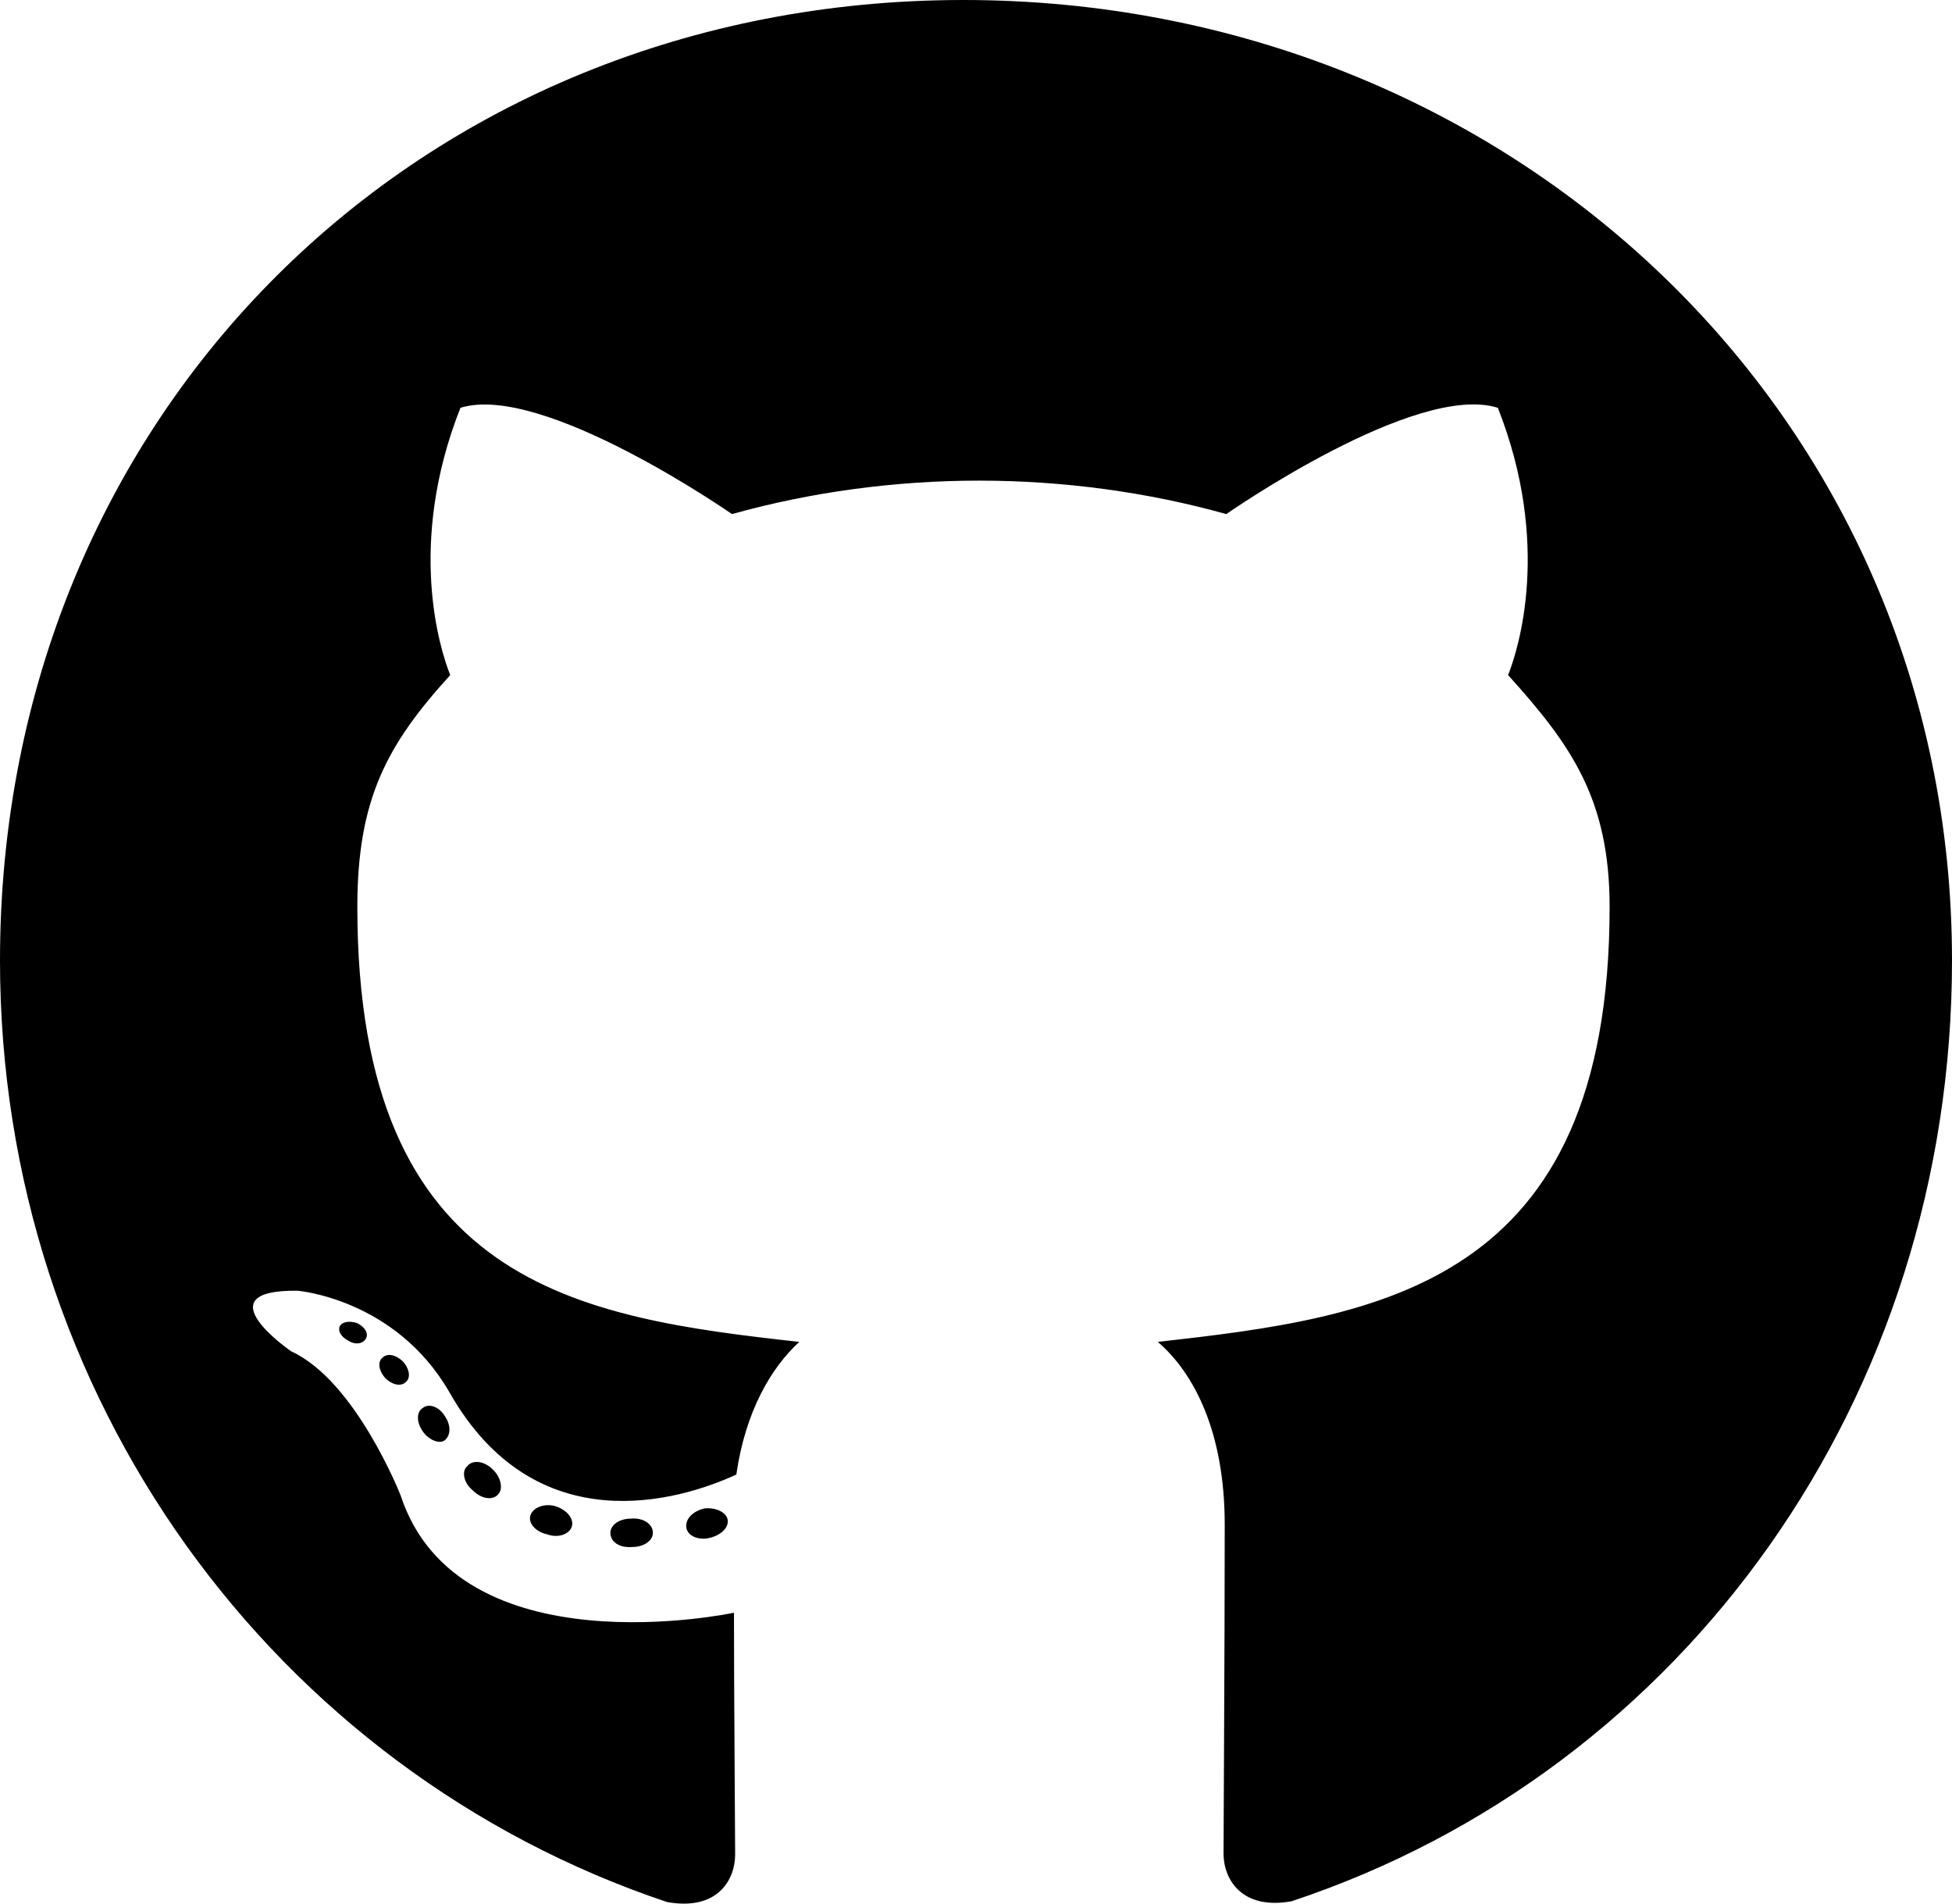
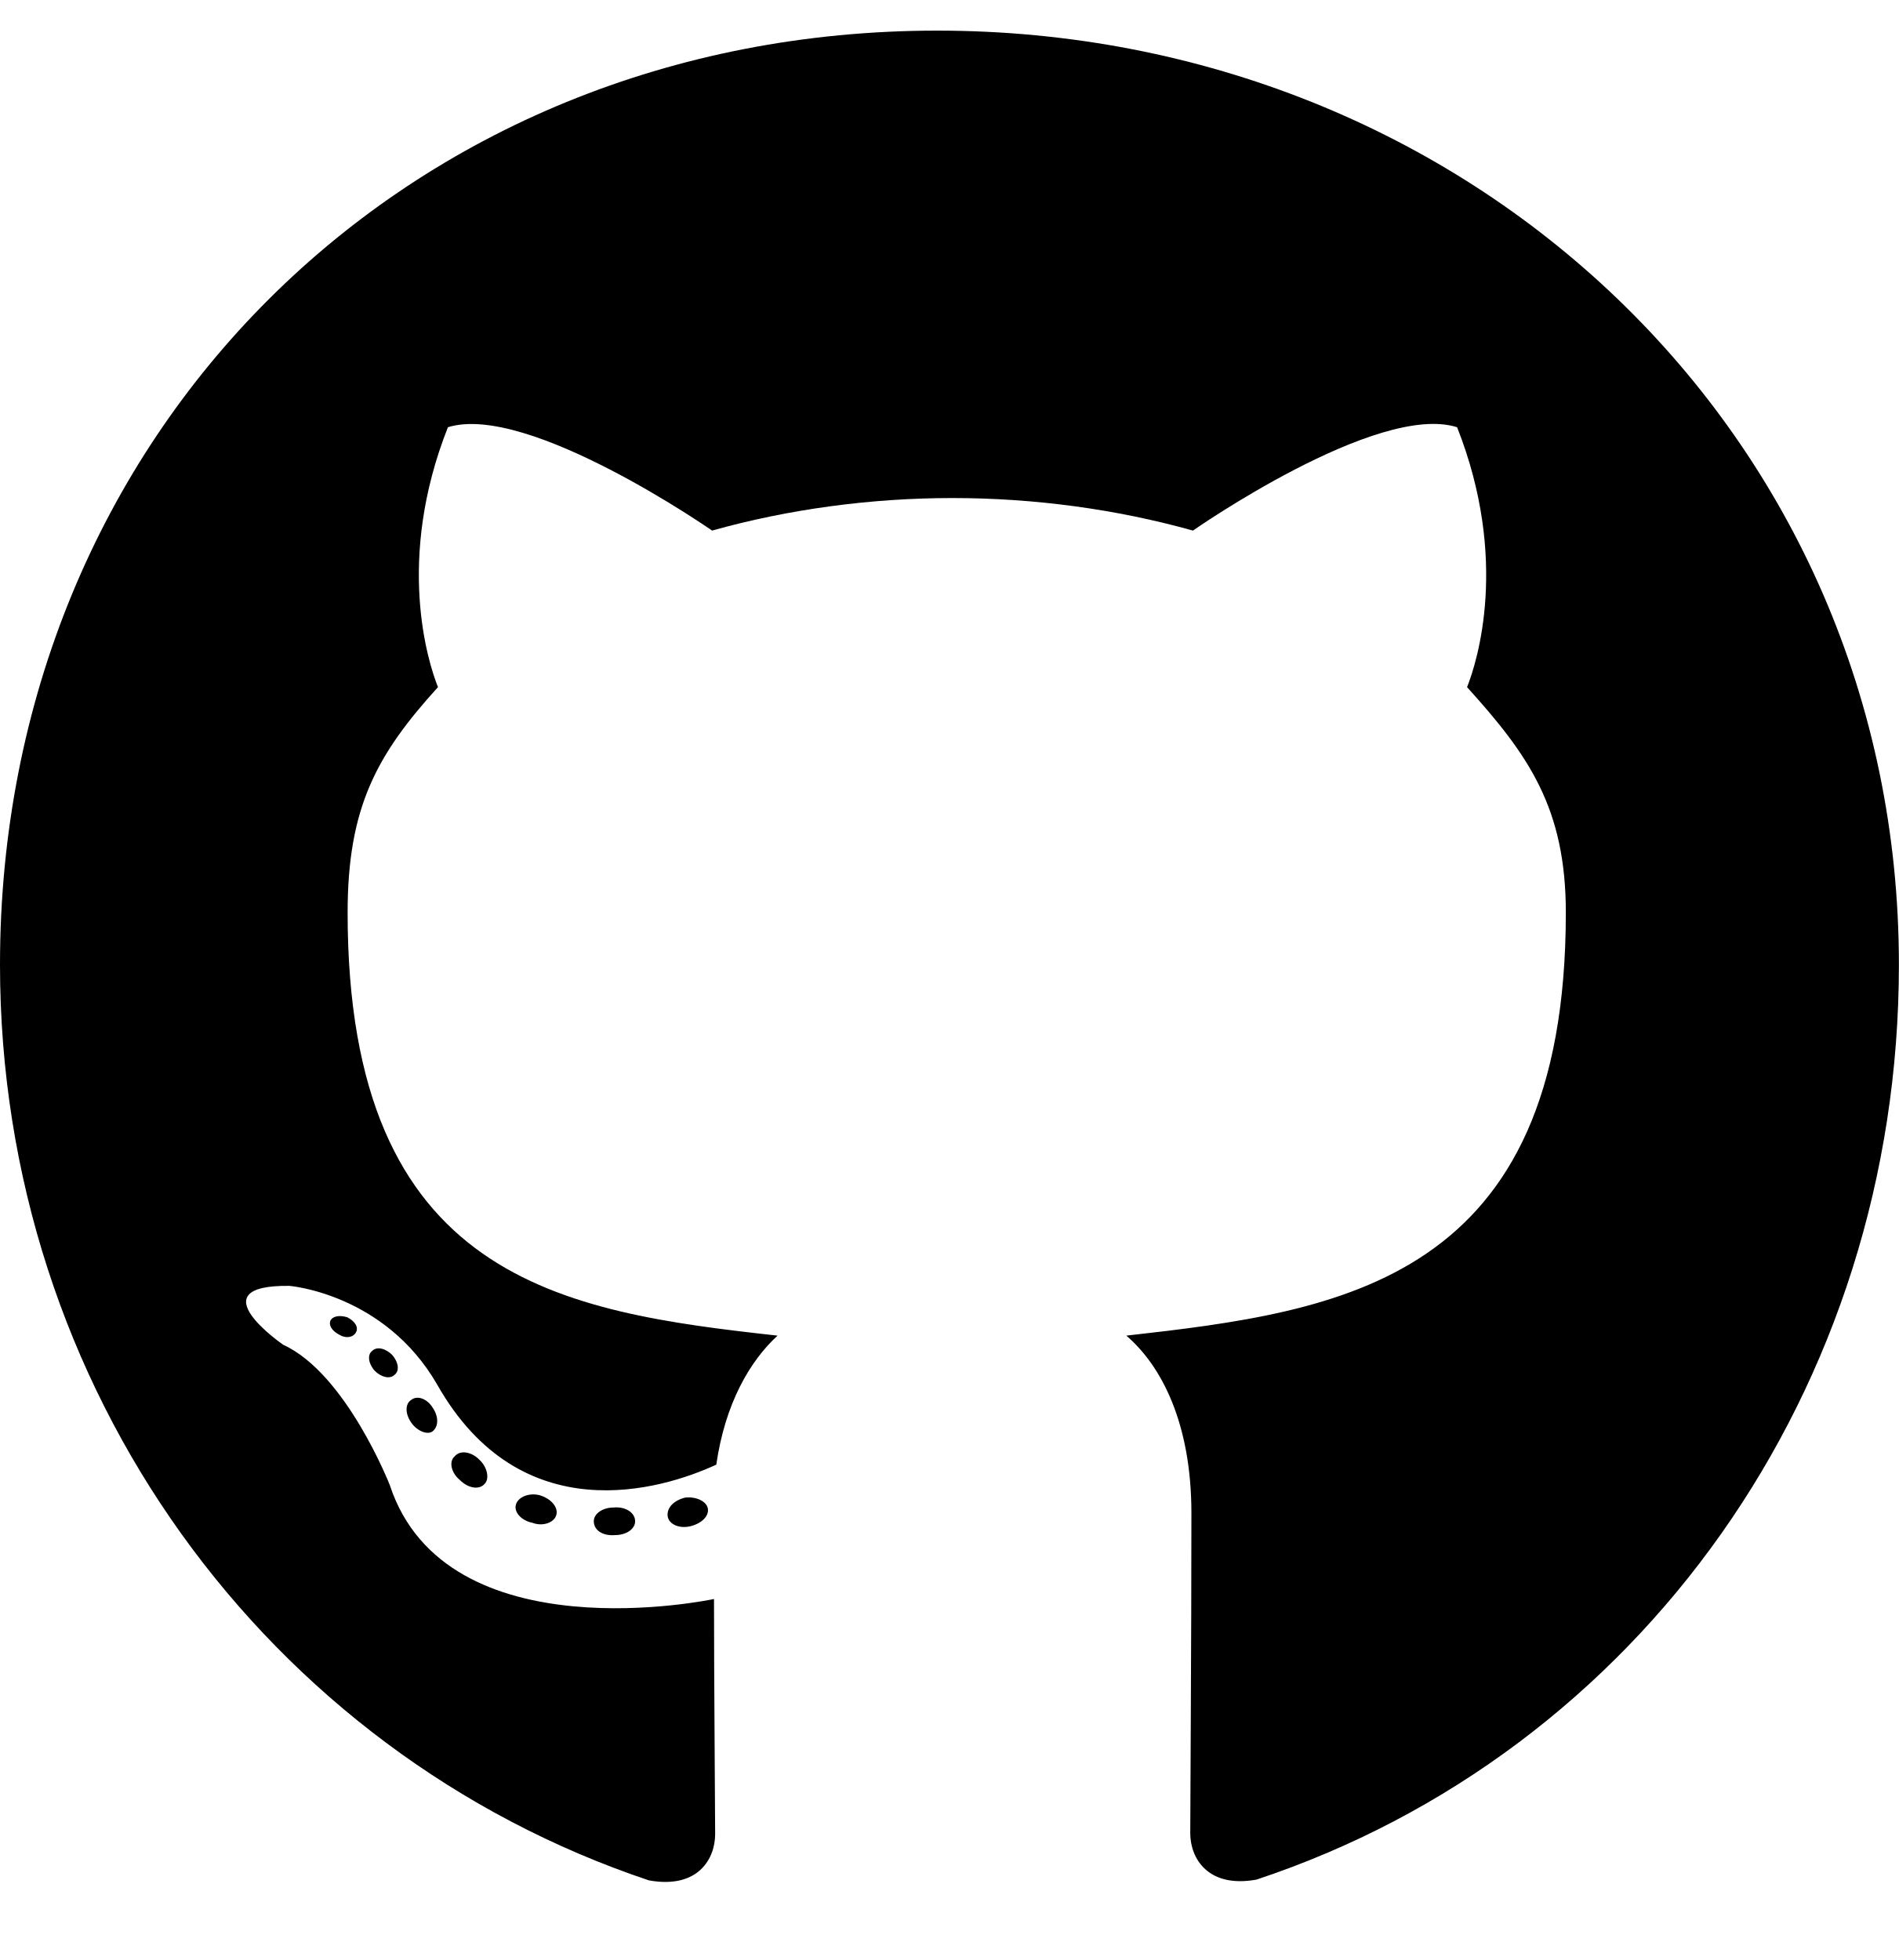
- <svg xmlns="http://www.w3.org/2000/svg" viewBox="-1.52587890625e-05 -440.0 496 483.607">
-   <path d="M165.9 -50.6C165.9 -48.6 163.6 -47.0 160.7 -47.0C157.4 -46.7 155.1 -48.3 155.1 -50.6C155.1 -52.6 157.4 -54.2 160.3 -54.2C163.3 -54.5 165.9 -52.9 165.9 -50.6ZM134.8 -55.1C134.1 -53.1 136.1 -50.8 139.1 -50.2C141.7 -49.2 144.7 -50.2 145.3 -52.2C145.9 -54.2 144 -56.5 141 -57.4C138.4 -58.1 135.5 -57.1 134.8 -55.1ZM134.8 -55.1ZM179 -56.8C176.1 -56.1 174.1 -54.2 174.4 -51.9C174.7 -49.9 177.3 -48.6 180.3 -49.3C183.2 -50 185.2 -51.9 184.9 -53.9C184.6 -55.8 181.9 -57.1 179 -56.8ZM244.8 -440.0C106.1 -440.0 -1.52587890625e-05 -334.7 -1.52587890625e-05 -196.0C-1.52587890625e-05 -85.1 69.8 9.8 169.5 43.2C182.3 45.5 186.8 37.6 186.8 31.1C186.8 24.9 186.5 -9.3 186.5 -30.3C186.5 -30.3 116.5 -15.3 101.8 -60.1C101.8 -60.1 90.4 -89.2 74 -96.7C74 -96.7 51.1 -112.4 75.6 -112.1C75.6 -112.1 100.5 -110.1 114.2 -86.3C136.1 -47.7 172.8 -58.8 187.1 -65.4C189.4 -81.4 195.9 -92.5 203.1 -99.1C147.2 -105.3 90.8 -113.4 90.8 -209.6C90.8 -237.1 98.4 -250.9 114.4 -268.5C111.8 -275.0 103.3 -301.8 117 -336.4C137.9 -342.9 186 -309.4 186 -309.4C206 -315.0 227.5 -317.9 248.8 -317.9C270.1 -317.9 291.6 -315.0 311.6 -309.4C311.6 -309.4 359.7 -343.0 380.6 -336.4C394.3 -301.7 385.8 -275.0 383.2 -268.5C399.2 -250.8 409 -237.0 409 -209.6C409 -113.1 350.1 -105.4 294.2 -99.1C303.4 -91.2 311.2 -76.2 311.2 -52.7C311.2 -19.0 310.9 22.7 310.9 30.9C310.9 37.4 315.5 45.3 328.2 43.0C428.2 9.8 496 -85.1 496 -196.0C496 -334.7 383.5 -440.0 244.8 -440.0ZM97.2 -95.1C95.9 -94.1 96.2 -91.8 97.9 -89.9C99.5 -88.3 101.8 -87.6 103.1 -88.9C104.4 -89.9 104.1 -92.2 102.4 -94.1C100.8 -95.7 98.5 -96.4 97.2 -95.1ZM86.4 -103.2C85.7 -101.9 86.7 -100.3 88.7 -99.3C90.3 -98.3 92.3 -98.6 93 -100C93.7 -101.3 92.7 -102.9 90.7 -103.9C88.7 -104.5 87.1 -104.2 86.4 -103.2ZM118.8 -67.6C117.2 -66.3 117.8 -63.3 120.1 -61.4C122.4 -59.1 125.3 -58.8 126.6 -60.4C127.9 -61.7 127.3 -64.7 125.3 -66.6C123.1 -68.9 120.1 -69.2 118.8 -67.6ZM107.4 -82.3C105.8 -81.3 105.8 -78.7 107.4 -76.4C109 -74.1 111.7 -73.1 113 -74.1C114.6 -75.4 114.6 -78 113 -80.3C111.6 -82.6 109 -83.6 107.4 -82.3ZM107.4 -82.3Z" />
+ <svg xmlns="http://www.w3.org/2000/svg" viewBox="0 0 496 512">
+   <path d="M165.9 397.4c0 2-2.3 3.6-5.2 3.6-3.3.3-5.6-1.3-5.6-3.6 0-2 2.3-3.6 5.2-3.6 3-.3 5.6 1.3 5.6 3.6zm-31.1-4.5c-.7 2 1.3 4.3 4.3 4.9 2.6 1 5.6 0 6.2-2s-1.3-4.3-4.3-5.2c-2.6-.7-5.5.3-6.2 2.3zm44.2-1.7c-2.9.7-4.9 2.6-4.6 4.9.3 2 2.9 3.3 5.9 2.6 2.9-.7 4.9-2.6 4.6-4.6-.3-1.9-3-3.2-5.9-2.9zM244.8 8C106.1 8 0 113.3 0 252c0 110.9 69.8 205.8 169.5 239.2 12.8 2.3 17.3-5.6 17.3-12.1 0-6.2-.3-40.4-.3-61.4 0 0-70 15-84.7-29.8 0 0-11.4-29.1-27.8-36.6 0 0-22.9-15.7 1.6-15.4 0 0 24.9 2 38.6 25.8 21.9 38.6 58.6 27.5 72.9 20.9 2.3-16 8.8-27.1 16-33.7-55.9-6.2-112.3-14.3-112.3-110.5 0-27.5 7.6-41.3 23.6-58.9-2.6-6.5-11.1-33.3 2.6-67.9 20.9-6.5 69 27 69 27 20-5.6 41.5-8.5 62.8-8.5s42.8 2.9 62.8 8.5c0 0 48.1-33.6 69-27 13.7 34.7 5.2 61.4 2.6 67.9 16 17.7 25.8 31.5 25.8 58.9 0 96.5-58.9 104.2-114.8 110.5 9.2 7.9 17 22.9 17 46.4 0 33.7-.3 75.4-.3 83.6 0 6.5 4.6 14.4 17.3 12.1C428.2 457.8 496 362.9 496 252 496 113.3 383.5 8 244.8 8zM97.2 352.9c-1.3 1-1 3.3.7 5.2 1.6 1.6 3.9 2.3 5.2 1 1.3-1 1-3.3-.7-5.2-1.6-1.6-3.9-2.3-5.2-1zm-10.8-8.1c-.7 1.3.3 2.9 2.3 3.9 1.6 1 3.6.7 4.3-.7.7-1.3-.3-2.9-2.3-3.9-2-.6-3.6-.3-4.3.7zm32.4 35.6c-1.6 1.3-1 4.3 1.3 6.2 2.3 2.3 5.2 2.6 6.5 1 1.3-1.3.7-4.3-1.3-6.2-2.2-2.3-5.2-2.6-6.5-1zm-11.4-14.7c-1.6 1-1.6 3.6 0 5.9 1.6 2.3 4.3 3.3 5.6 2.3 1.6-1.3 1.6-3.9 0-6.2-1.4-2.3-4-3.3-5.6-2z" />
</svg>
